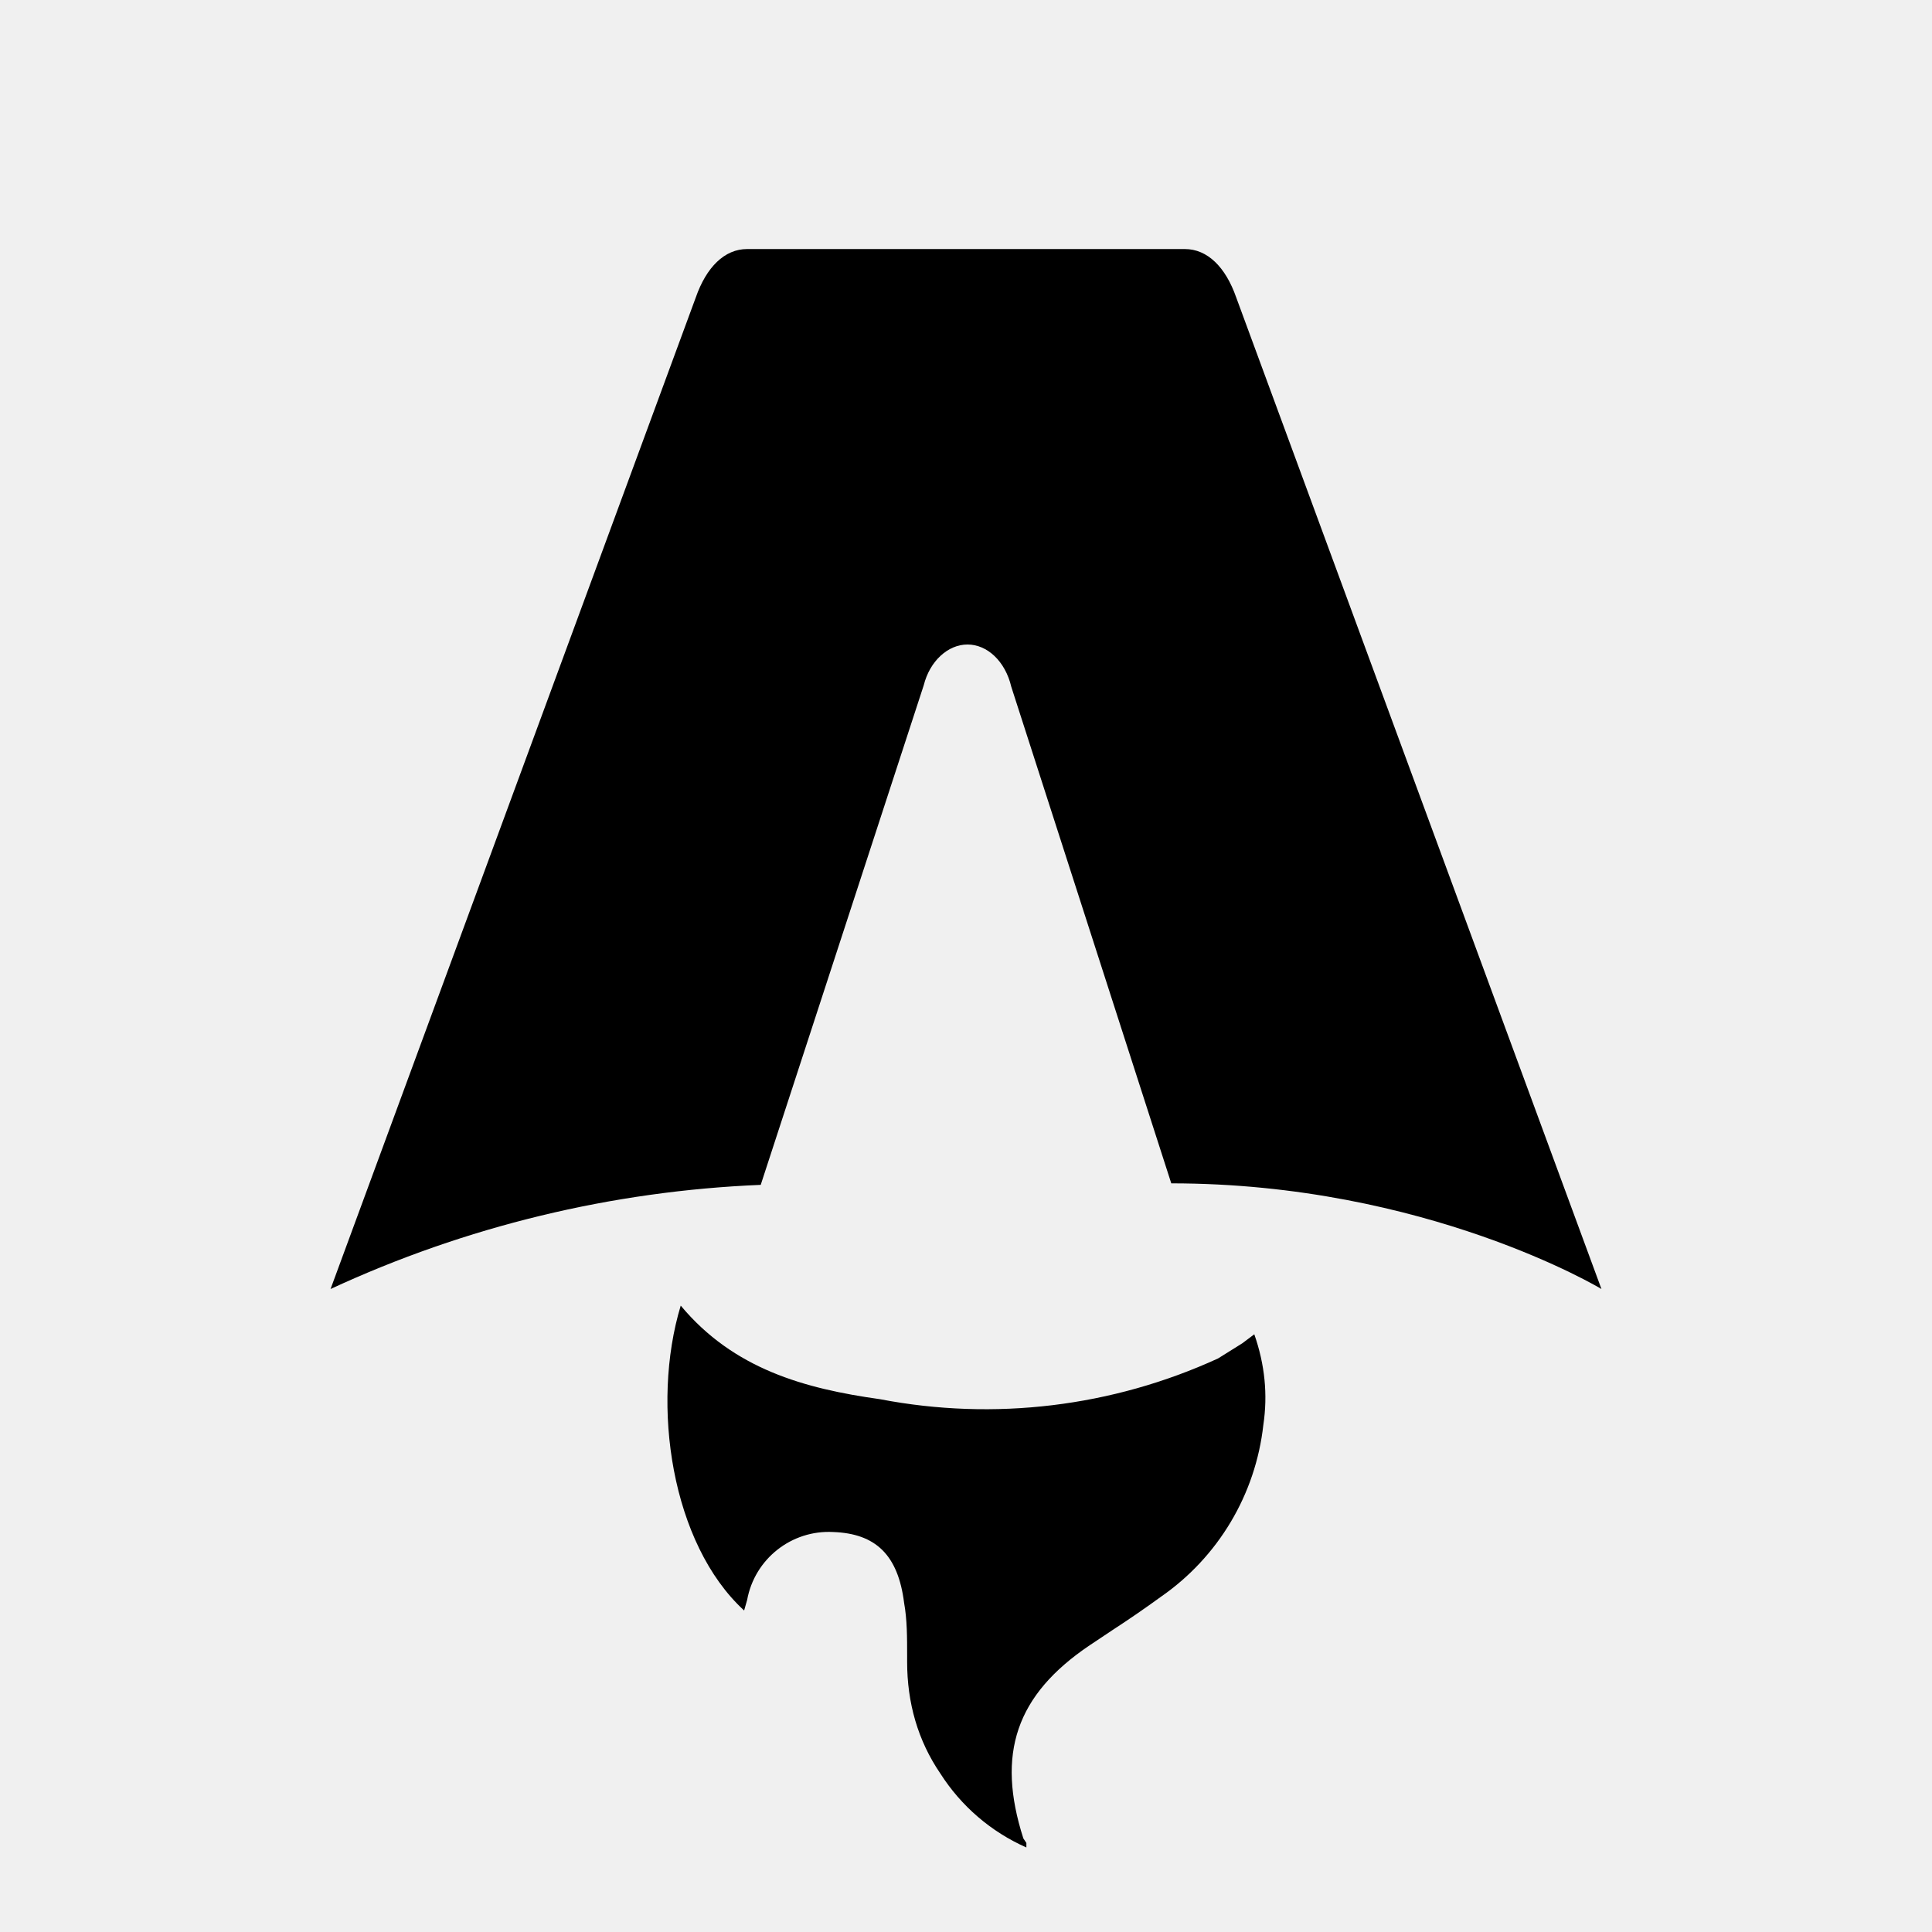
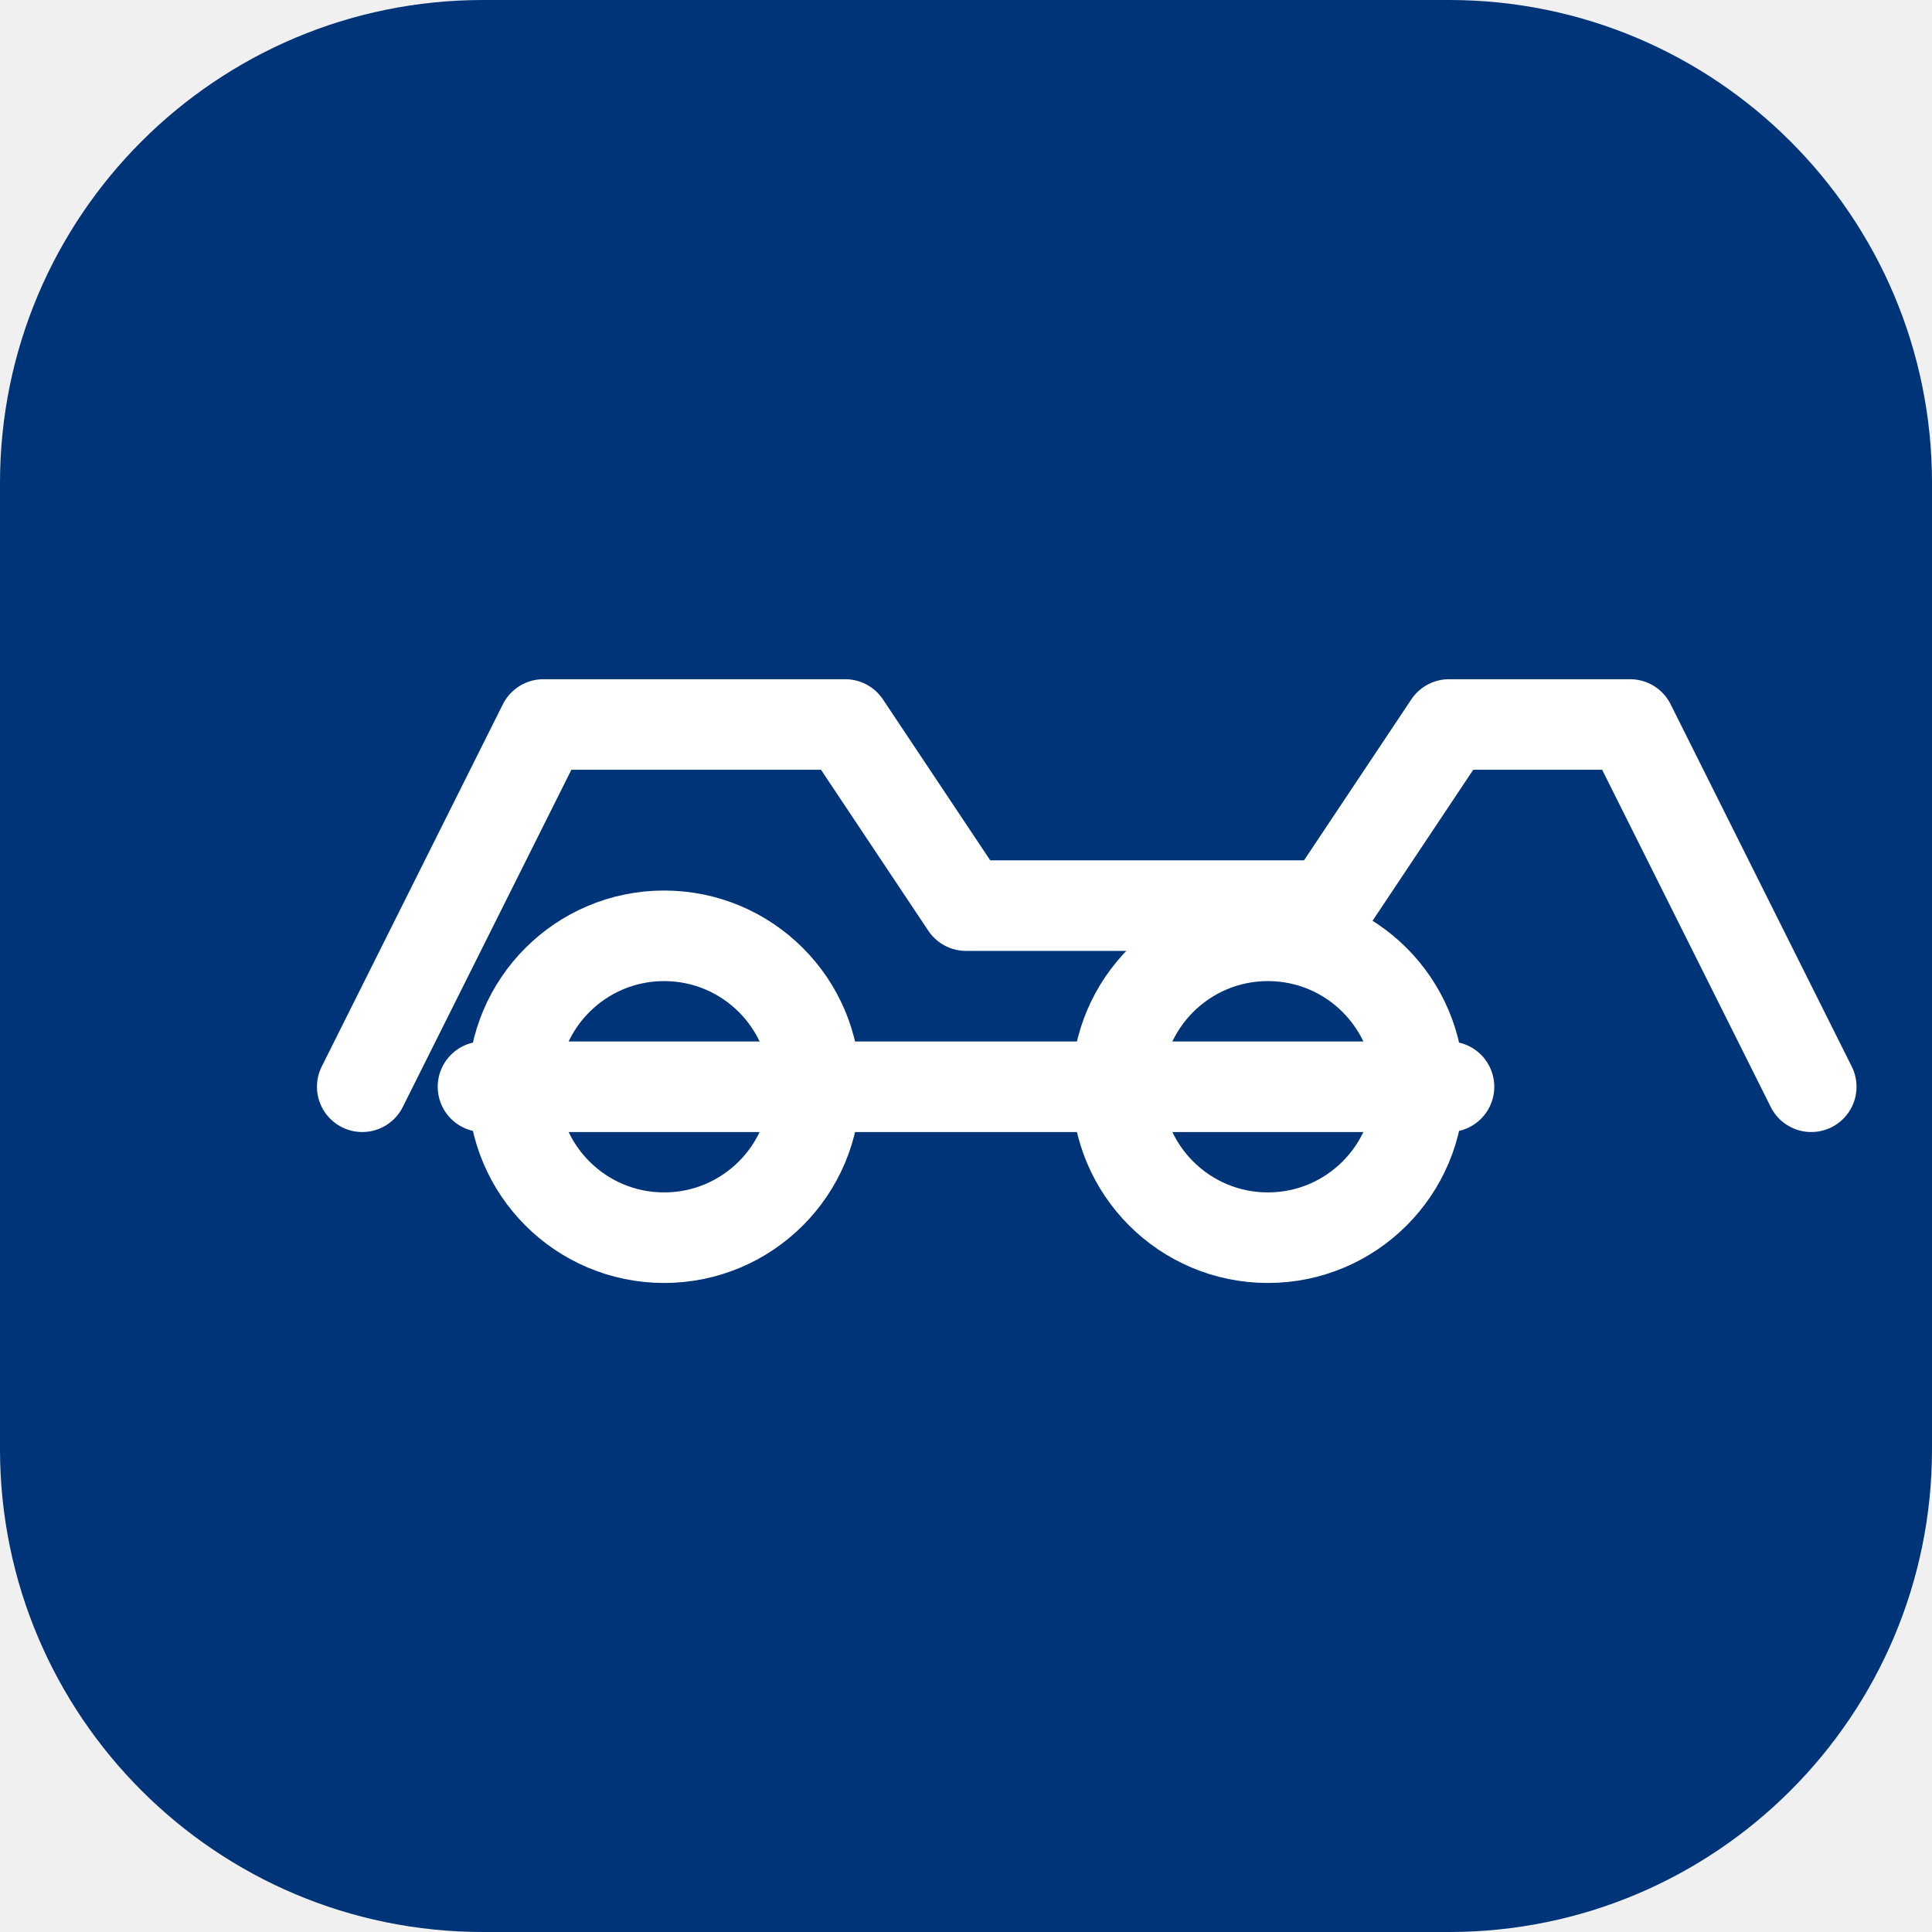
- <svg xmlns="http://www.w3.org/2000/svg" fill="none" viewBox="0 0 128 128">
-   <path d="M50.4 78.5a75.1 75.1 0 0 0-28.5 6.9l24.2-65.7c.7-2 1.9-3.2 3.4-3.2h29c1.5 0 2.7 1.2 3.4 3.2l24.2 65.7s-11.6-7-28.5-7L67 45.5c-.4-1.7-1.6-2.8-2.9-2.8-1.3 0-2.5 1.1-2.9 2.7L50.4 78.5Zm-1.1 28.2Zm-4.2-20.2c-2 6.6-.6 15.8 4.2 20.2a17.5 17.5 0 0 1 .2-.7 5.5 5.5 0 0 1 5.7-4.5c2.8.1 4.3 1.5 4.7 4.7.2 1.1.2 2.3.2 3.5v.4c0 2.7.7 5.2 2.2 7.4a13 13 0 0 0 5.7 4.9v-.3l-.2-.3c-1.8-5.6-.5-9.5 4.4-12.8l1.5-1a73 73 0 0 0 3.2-2.2 16 16 0 0 0 6.8-11.4c.3-2 .1-4-.6-6l-.8.6-1.6 1a37 37 0 0 1-22.4 2.7c-5-.7-9.7-2-13.2-6.2Z" />
-   <style>
-         path { fill: #000; }
-         @media (prefers-color-scheme: dark) {
-             path { fill: #FFF; }
-         }
-     </style>
+ <svg xmlns="http://www.w3.org/2000/svg" viewBox="0 0 32 32" fill="none">
+   <rect width="32" height="32" rx="8" fill="#003478" />
+   <path d="M8 18h16M6 18l3-6h5l2 3h6l2-3h3l3 6" stroke="#fff" stroke-width="1.5" stroke-linecap="round" stroke-linejoin="round" />
+   <circle cx="11" cy="18" r="2.5" stroke="#fff" stroke-width="1.5" />
+   <circle cx="21" cy="18" r="2.5" stroke="#fff" stroke-width="1.5" />
</svg>
